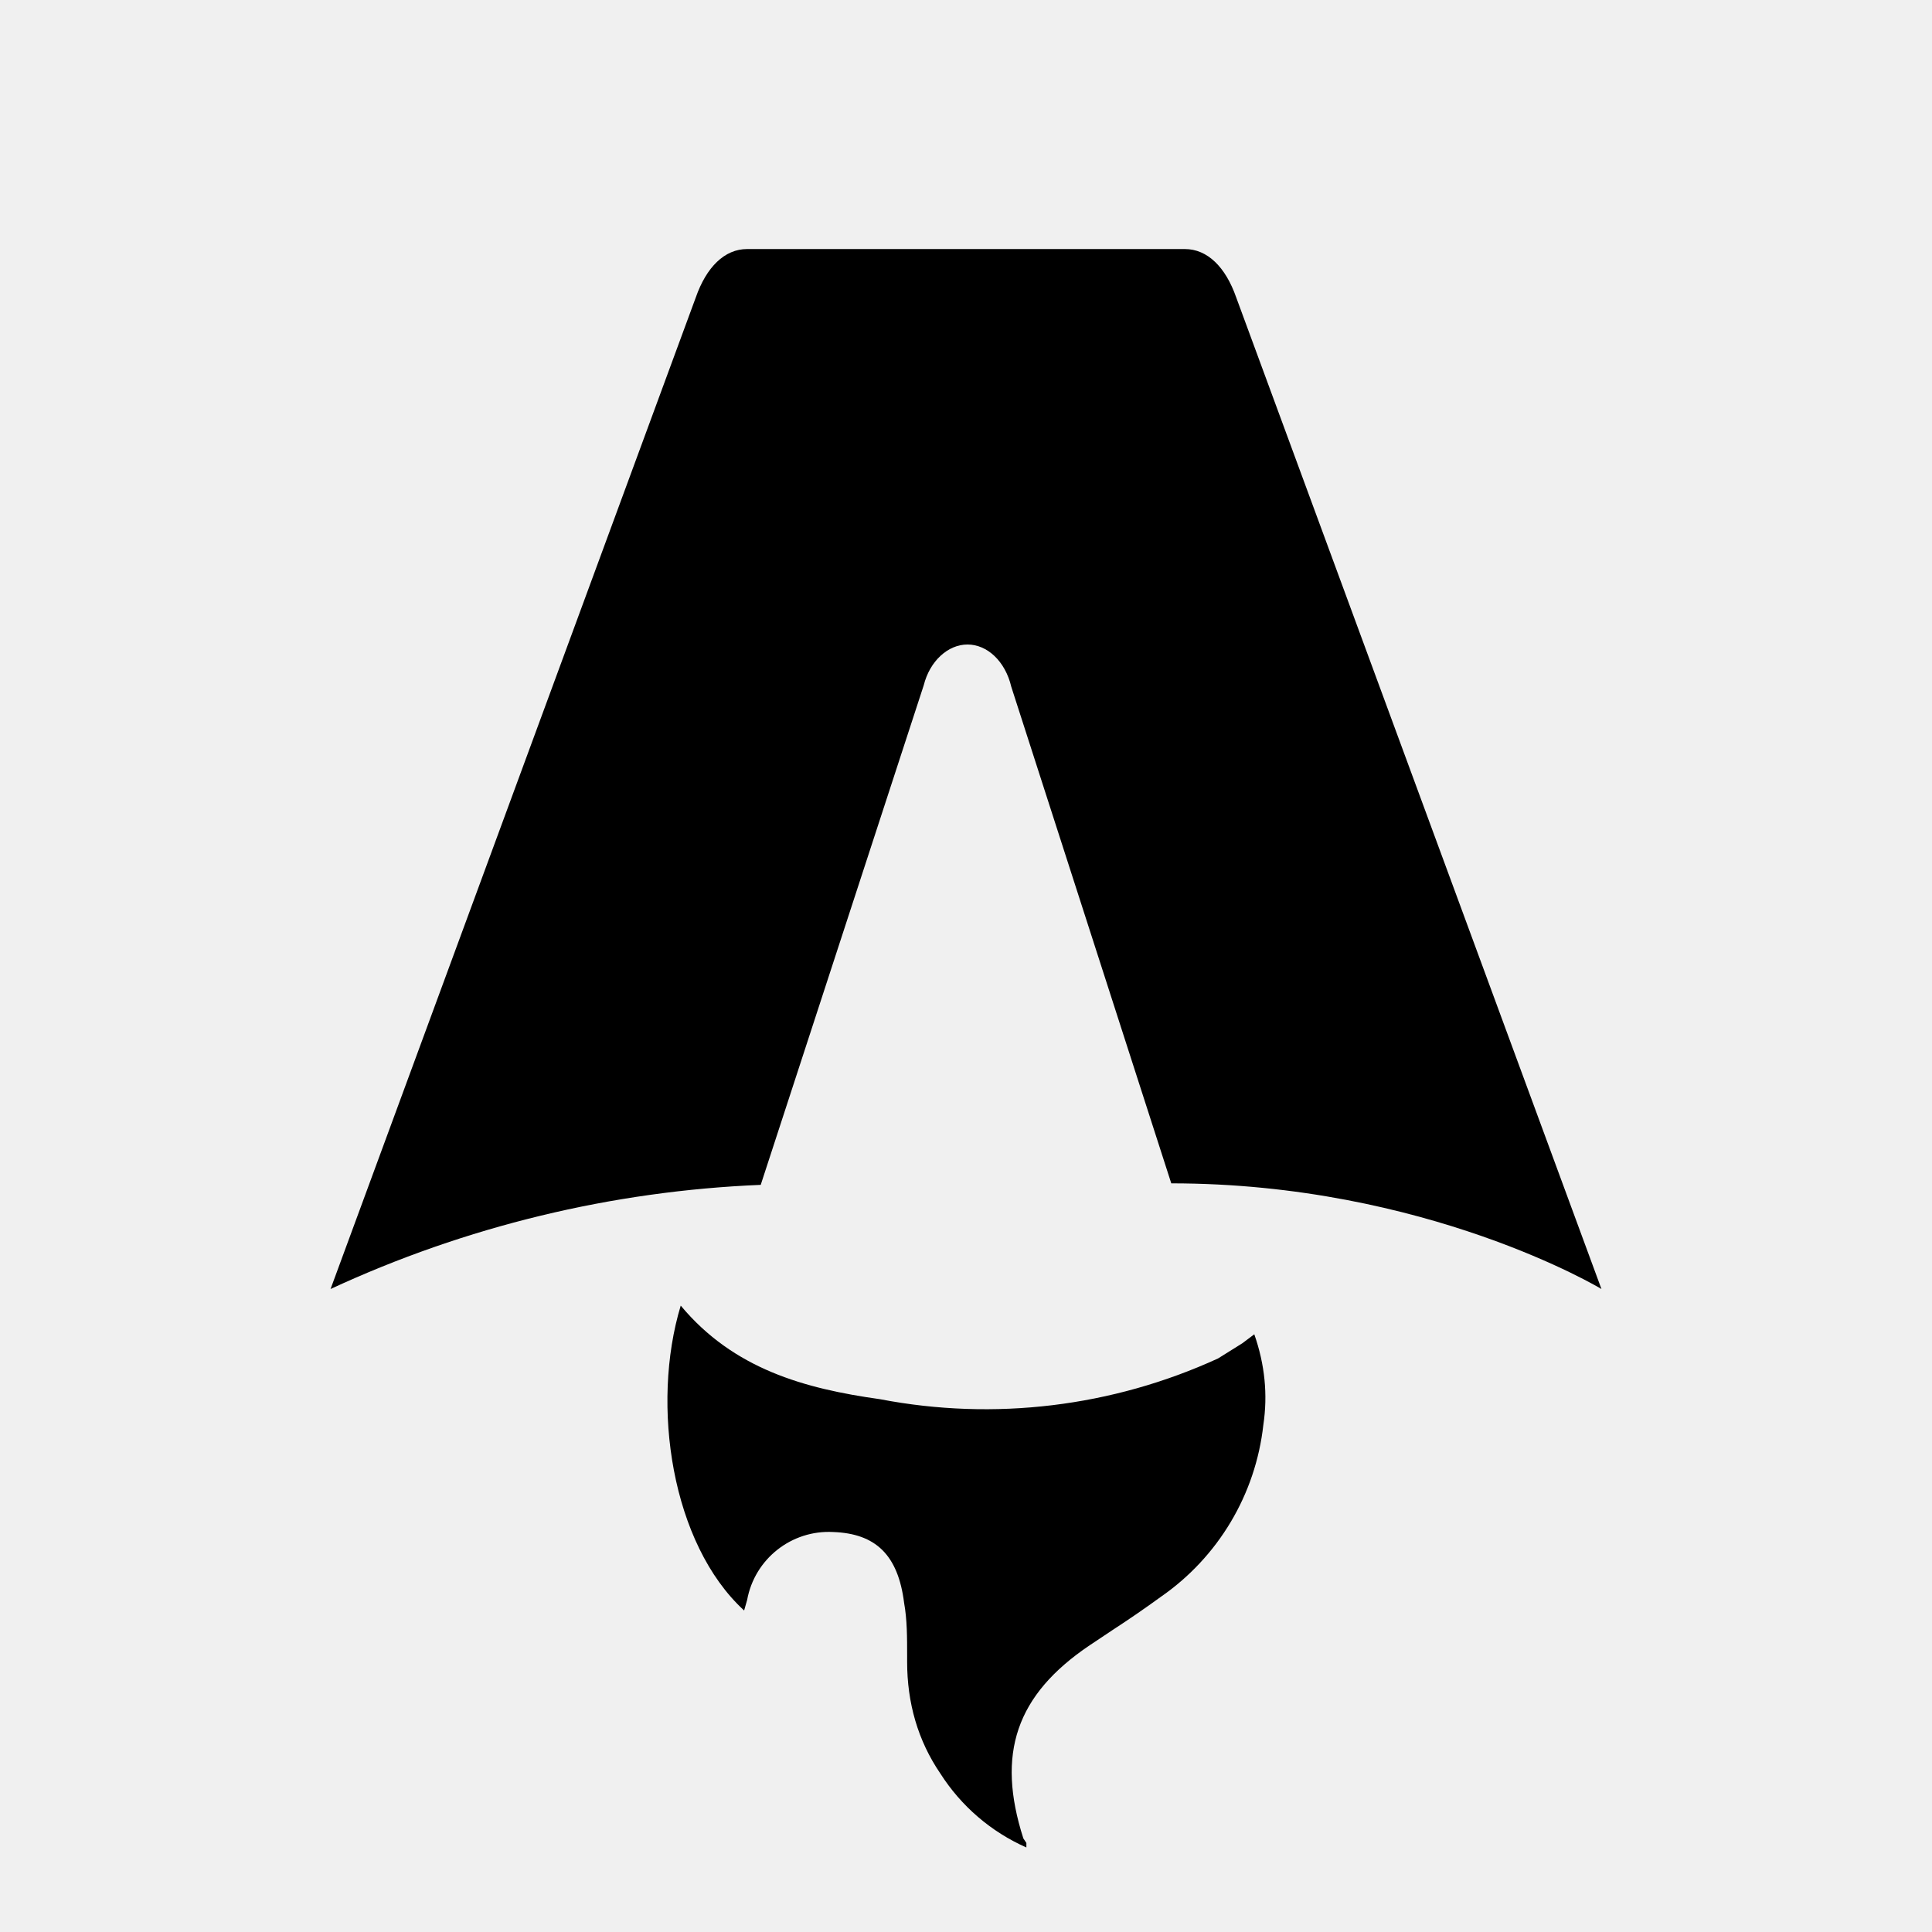
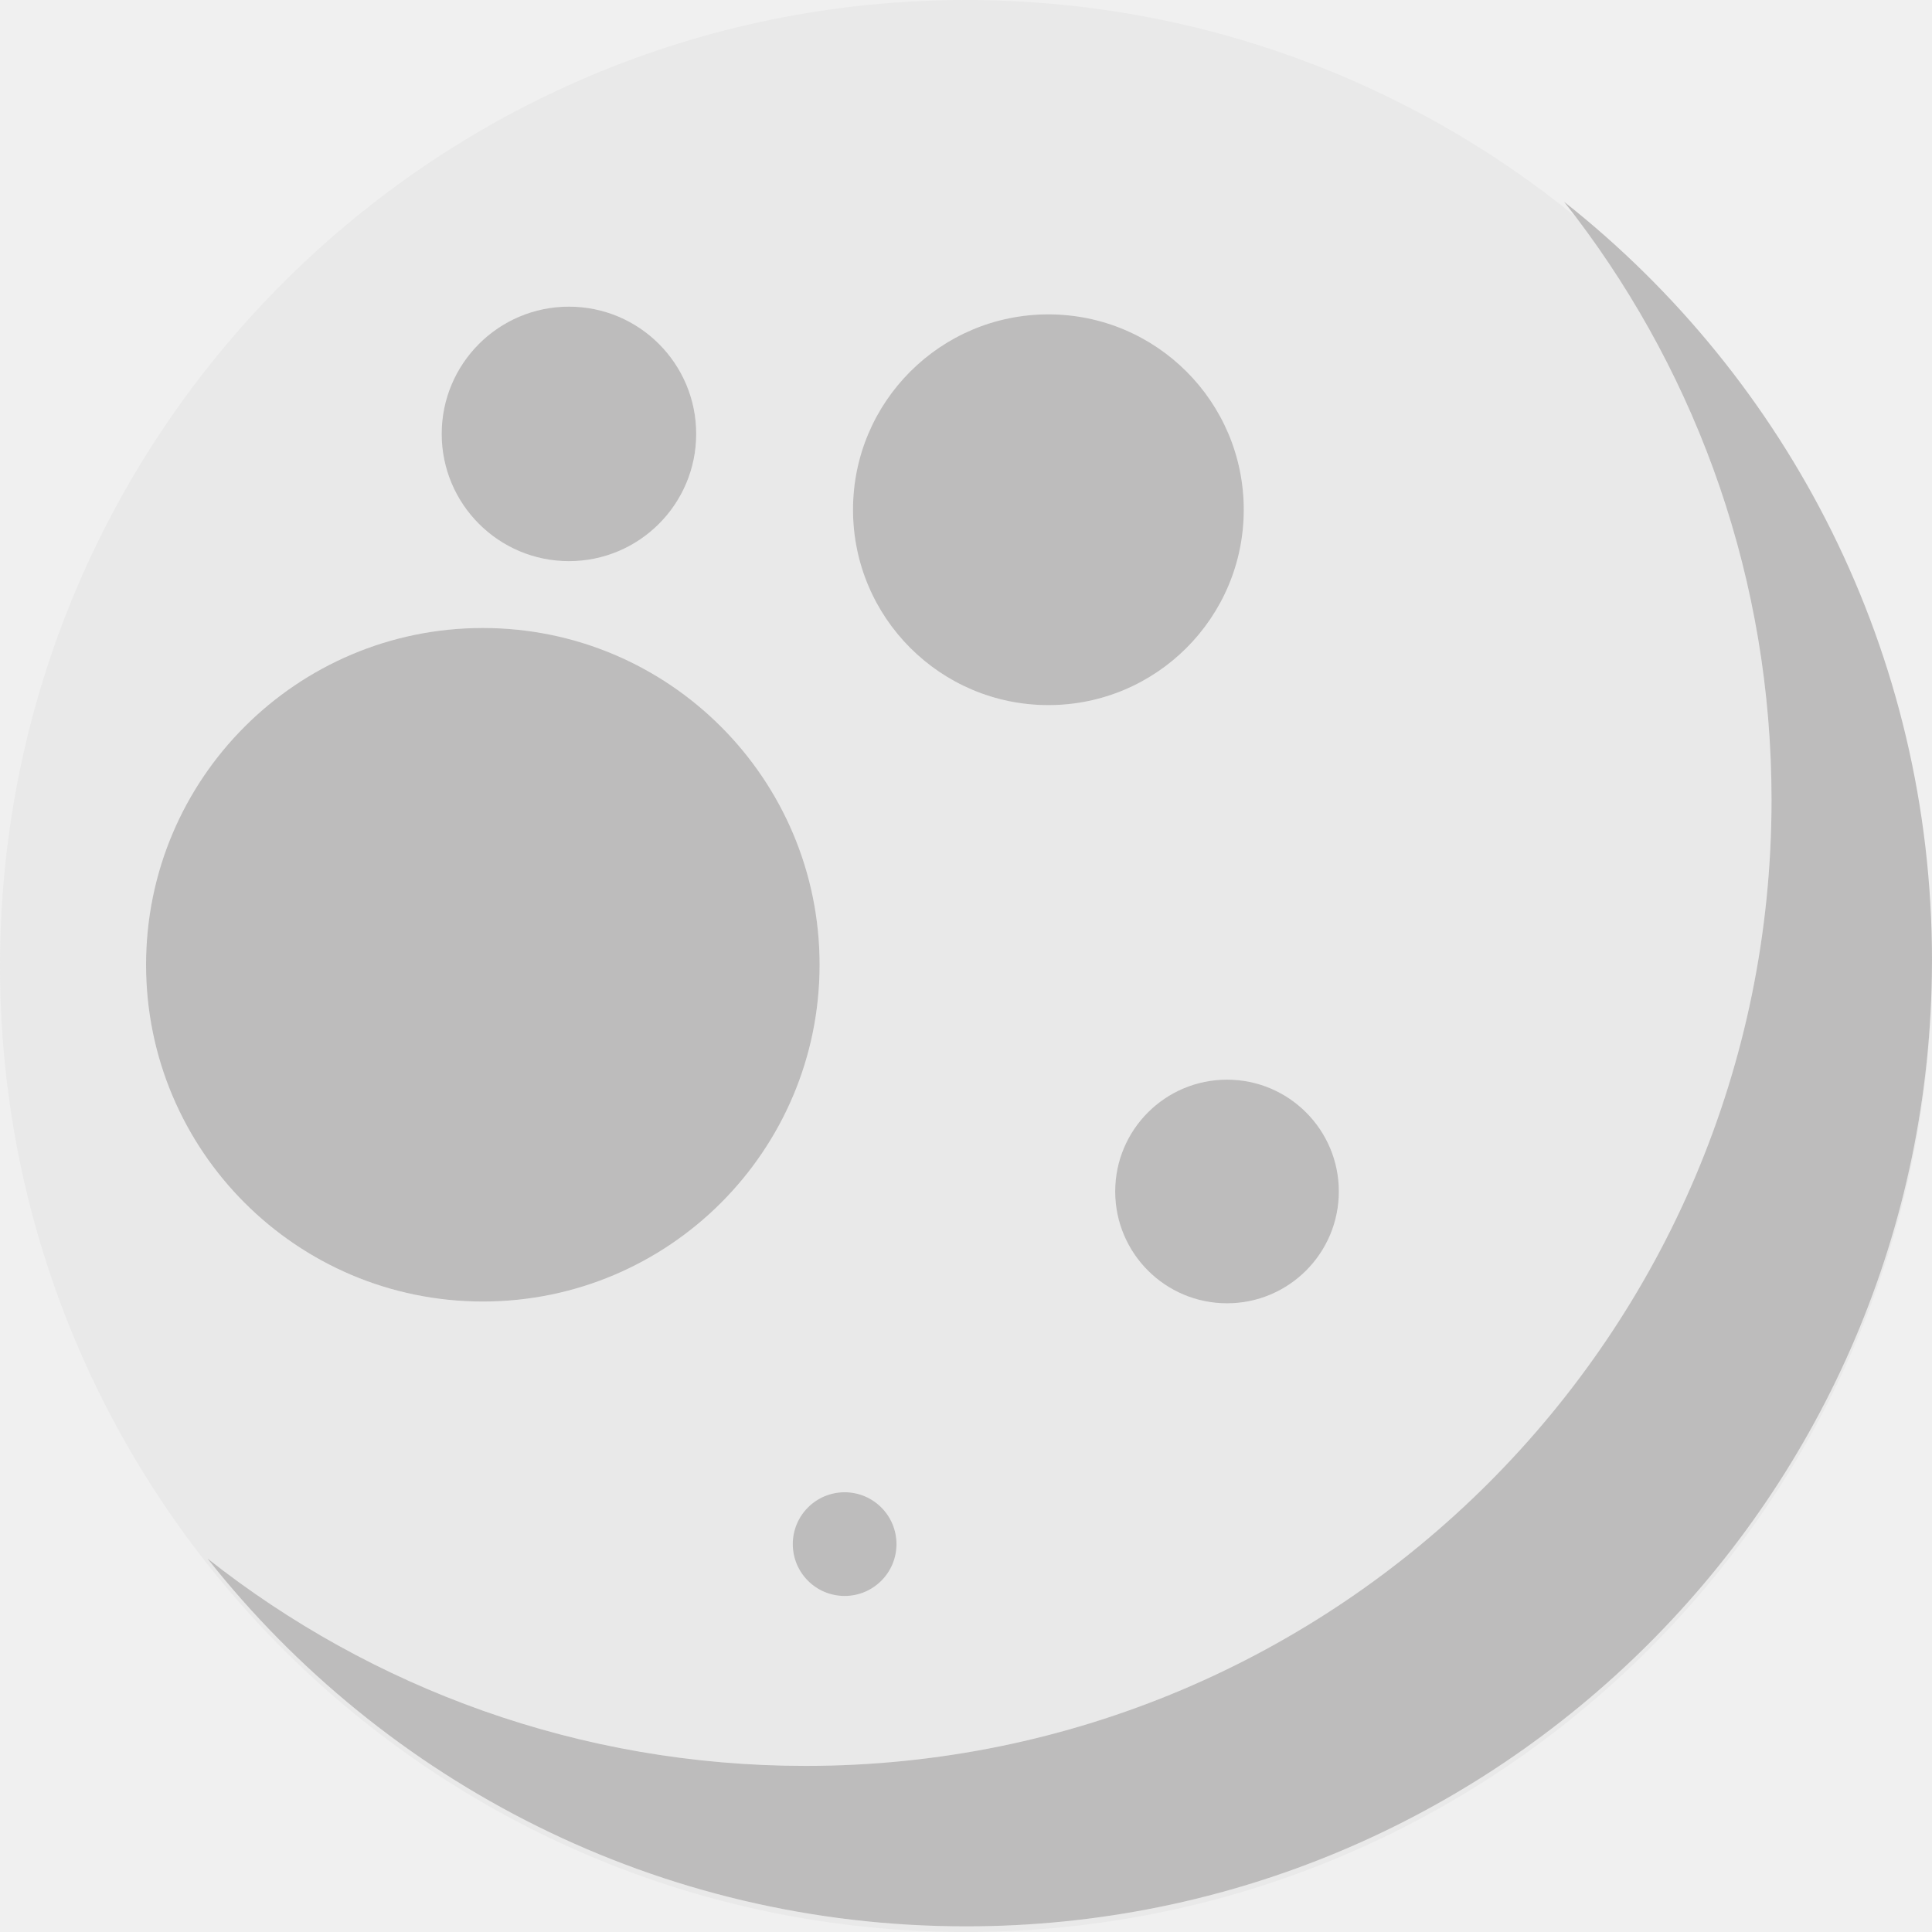
- <svg xmlns="http://www.w3.org/2000/svg" fill="none" viewBox="0 0 128 128">
-   <path d="M50.4 78.5a75.1 75.1 0 0 0-28.5 6.9l24.2-65.7c.7-2 1.9-3.2 3.4-3.2h29c1.5 0 2.7 1.2 3.4 3.2l24.2 65.7s-11.6-7-28.5-7L67 45.5c-.4-1.7-1.6-2.8-2.9-2.8-1.3 0-2.5 1.1-2.9 2.7L50.4 78.5Zm-1.1 28.2Zm-4.2-20.2c-2 6.6-.6 15.8 4.2 20.2a17.5 17.5 0 0 1 .2-.7 5.5 5.5 0 0 1 5.7-4.5c2.8.1 4.3 1.5 4.7 4.7.2 1.1.2 2.3.2 3.5v.4c0 2.7.7 5.2 2.2 7.4a13 13 0 0 0 5.7 4.9v-.3l-.2-.3c-1.8-5.6-.5-9.5 4.4-12.8l1.5-1a73 73 0 0 0 3.2-2.2 16 16 0 0 0 6.8-11.4c.3-2 .1-4-.6-6l-.8.6-1.6 1a37 37 0 0 1-22.4 2.7c-5-.7-9.7-2-13.2-6.2Z" />
-   <style>
-         path { fill: #000; }
-         @media (prefers-color-scheme: dark) {
-             path { fill: #FFF; }
-         }
-     </style>
+ <svg xmlns="http://www.w3.org/2000/svg" version="1.1" id="svg2" width="2204.848" height="2204.853" viewBox="0 0 2204.848 2204.853">
+   <defs id="defs6" />
+   <g id="g8" transform="matrix(1.333333,0,0,-1.333333,-311.792,2517.547)">
+     <g id="g10" transform="scale(0.1)">
+       <path d="m 6471.02,13506.5 c 1591.95,0 2882.5,-1290.5 2882.5,-2882.4 0,-1592 -1290.55,-2882.5 -2882.5,-2882.5 -1591.96,0 -2882.43,1290.5 -2882.43,2882.5 0,1591.9 1290.47,2882.4 2882.43,2882.4 z m 737.11,2750.4 c 601.56,0 1089.21,-487.6 1089.21,-1089.1 0,-601.5 -487.65,-1089.2 -1089.21,-1089.2 -601.53,0 -1089.15,487.7 -1089.15,1089.2 0,601.5 487.62,1089.1 1089.15,1089.1 z M 10011.7,5665.2 c 0,-245.1 -198.77,-443.8 -443.89,-443.8 -245.11,0 -443.83,198.7 -443.83,443.8 0,245.2 198.72,443.9 443.83,443.9 245.12,0 443.89,-198.7 443.89,-443.9 z m 1300.1,10525.7 c 923.6,0 1672.3,-748.6 1672.3,-1672.2 0,-923.6 -748.7,-1672.3 -1672.3,-1672.3 -923.6,0 -1672.27,748.7 -1672.27,1672.3 0,923.6 748.67,1672.2 1672.27,1672.2 z m 2486.1,-7507.4 c 0,-528.6 -428.5,-957.2 -957.2,-957.2 -528.6,0 -957.1,428.6 -957.1,957.2 0,528.6 428.5,957.1 957.1,957.1 528.7,0 957.2,-428.5 957.2,-957.1 z m -3191.3,-6290 c -2633.12,0 -4978.63,1231 -6492.77,3148.8 C 5521.8,4430.5 7299.96,3766.9 9233.2,3766.9 c 4566.4,0 8268.2,3701.8 8268.2,8268.1 0,1875.2 -624.4,3604.4 -1676.4,4991.5 -1423.3,1159.6 -3239.5,1855.1 -5218.4,1855.1 -4566.4,0 -8268.16,-3701.8 -8268.16,-8268.2 0,-4566.4 3701.76,-8268.2 8268.16,-8268.2 4566.4,0 8268.2,3701.8 8268.2,8268.2 0,8.1 -0.3,16.1 -0.3,24.1 -13.1,-4555.2 -3709.6,-8244 -8267.9,-8244" style="fill:#e9e9e9;fill-opacity:1;fill-rule:nonzero;stroke:none" id="path12" />
+       <path d="m 7208.13,14078.6 c 601.56,0 1089.21,487.7 1089.21,1089.2 0,601.5 -487.65,1089.1 -1089.21,1089.1 -601.53,0 -1089.15,-487.6 -1089.15,-1089.1 0,-601.5 487.62,-1089.2 1089.15,-1089.2" style="fill:#bdbcbc;fill-opacity:1;fill-rule:nonzero;stroke:none" id="path14" />
+       <path d="m 6471.02,7741.6 c 1591.95,0 2882.5,1290.5 2882.5,2882.5 0,1591.9 -1290.55,2882.4 -2882.5,2882.4 -1591.96,0 -2882.43,-1290.5 -2882.43,-2882.4 0,-1592 1290.47,-2882.5 2882.43,-2882.5" style="fill:#bdbcbc;fill-opacity:1;fill-rule:nonzero;stroke:none" id="path16" />
+       <path d="m 11311.8,12846.4 c 923.6,0 1672.3,748.7 1672.3,1672.3 0,923.6 -748.7,1672.2 -1672.3,1672.2 -923.6,0 -1672.27,-748.6 -1672.27,-1672.2 0,-923.6 748.67,-1672.3 1672.27,-1672.3" style="fill:#bdbcbc;fill-opacity:1;fill-rule:nonzero;stroke:none" id="path18" />
+       <path d="m 9233.2,3766.9 c -1933.24,0 -3711.4,663.6 -5119.37,1775.4 1514.14,-1917.8 3859.65,-3148.8 6492.77,-3148.8 4558.3,0 8254.8,3688.8 8267.9,8244 0,8.1 0.3,16.1 0.3,24.2 0,2633.1 -1231,4978.6 -3148.8,6492.7 33.4,-42.2 66.3,-84.9 99,-127.9 1052,-1387.1 1676.4,-3116.3 1676.4,-4991.5 0,-4566.3 -3701.8,-8268.1 -8268.2,-8268.1" style="fill:#bdbcbc;fill-opacity:1;fill-rule:nonzero;stroke:none" id="path20" />
+       <path d="m 9123.98,5665.2 c 0,-245.1 198.72,-443.8 443.83,-443.8 245.12,0 443.89,198.7 443.89,443.8 0,245.2 -198.77,443.9 -443.89,443.9 -245.11,0 -443.83,-198.7 -443.83,-443.9" style="fill:#bdbcbc;fill-opacity:1;fill-rule:nonzero;stroke:none" id="path22" />
+       <path d="m 11883.6,8683.5 c 0,-528.6 428.5,-957.2 957.1,-957.2 528.7,0 957.2,428.6 957.2,957.2 0,528.6 -428.5,957.1 -957.2,957.1 -528.6,0 -957.1,-428.5 -957.1,-957.1" style="fill:#bdbcbc;fill-opacity:1;fill-rule:nonzero;stroke:none" id="path24" />
+     </g>
+   </g>
</svg>
